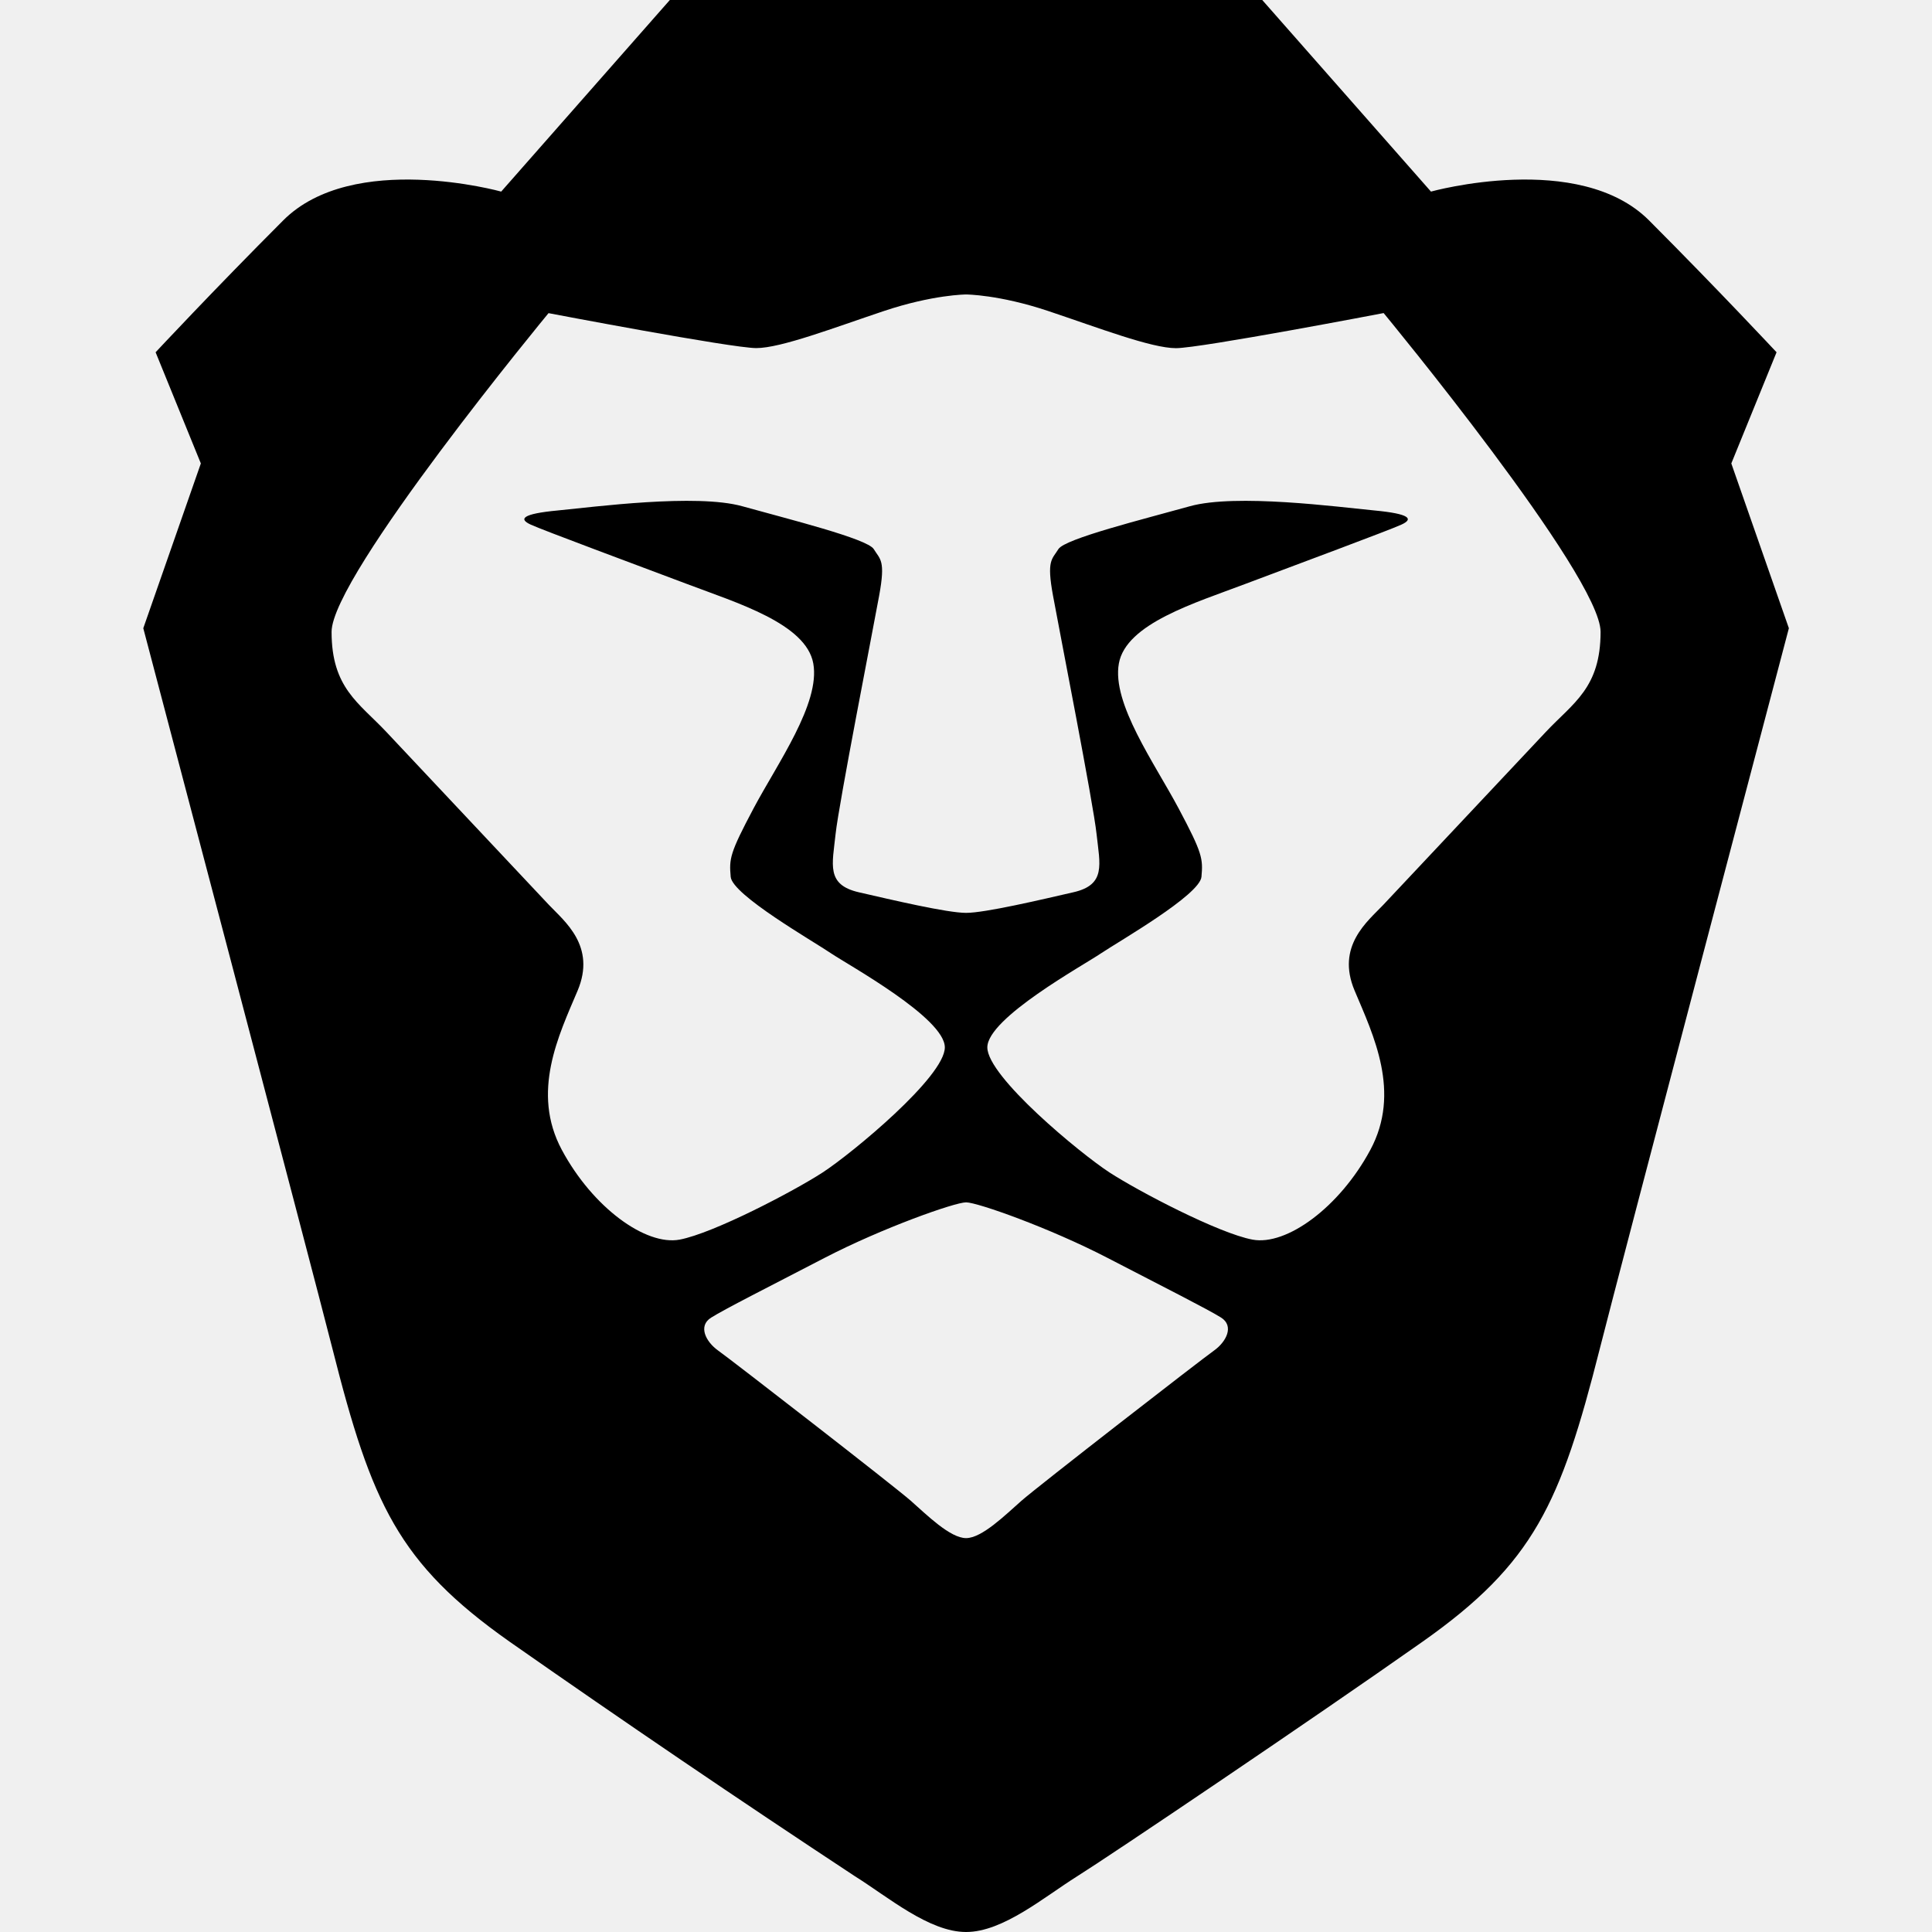
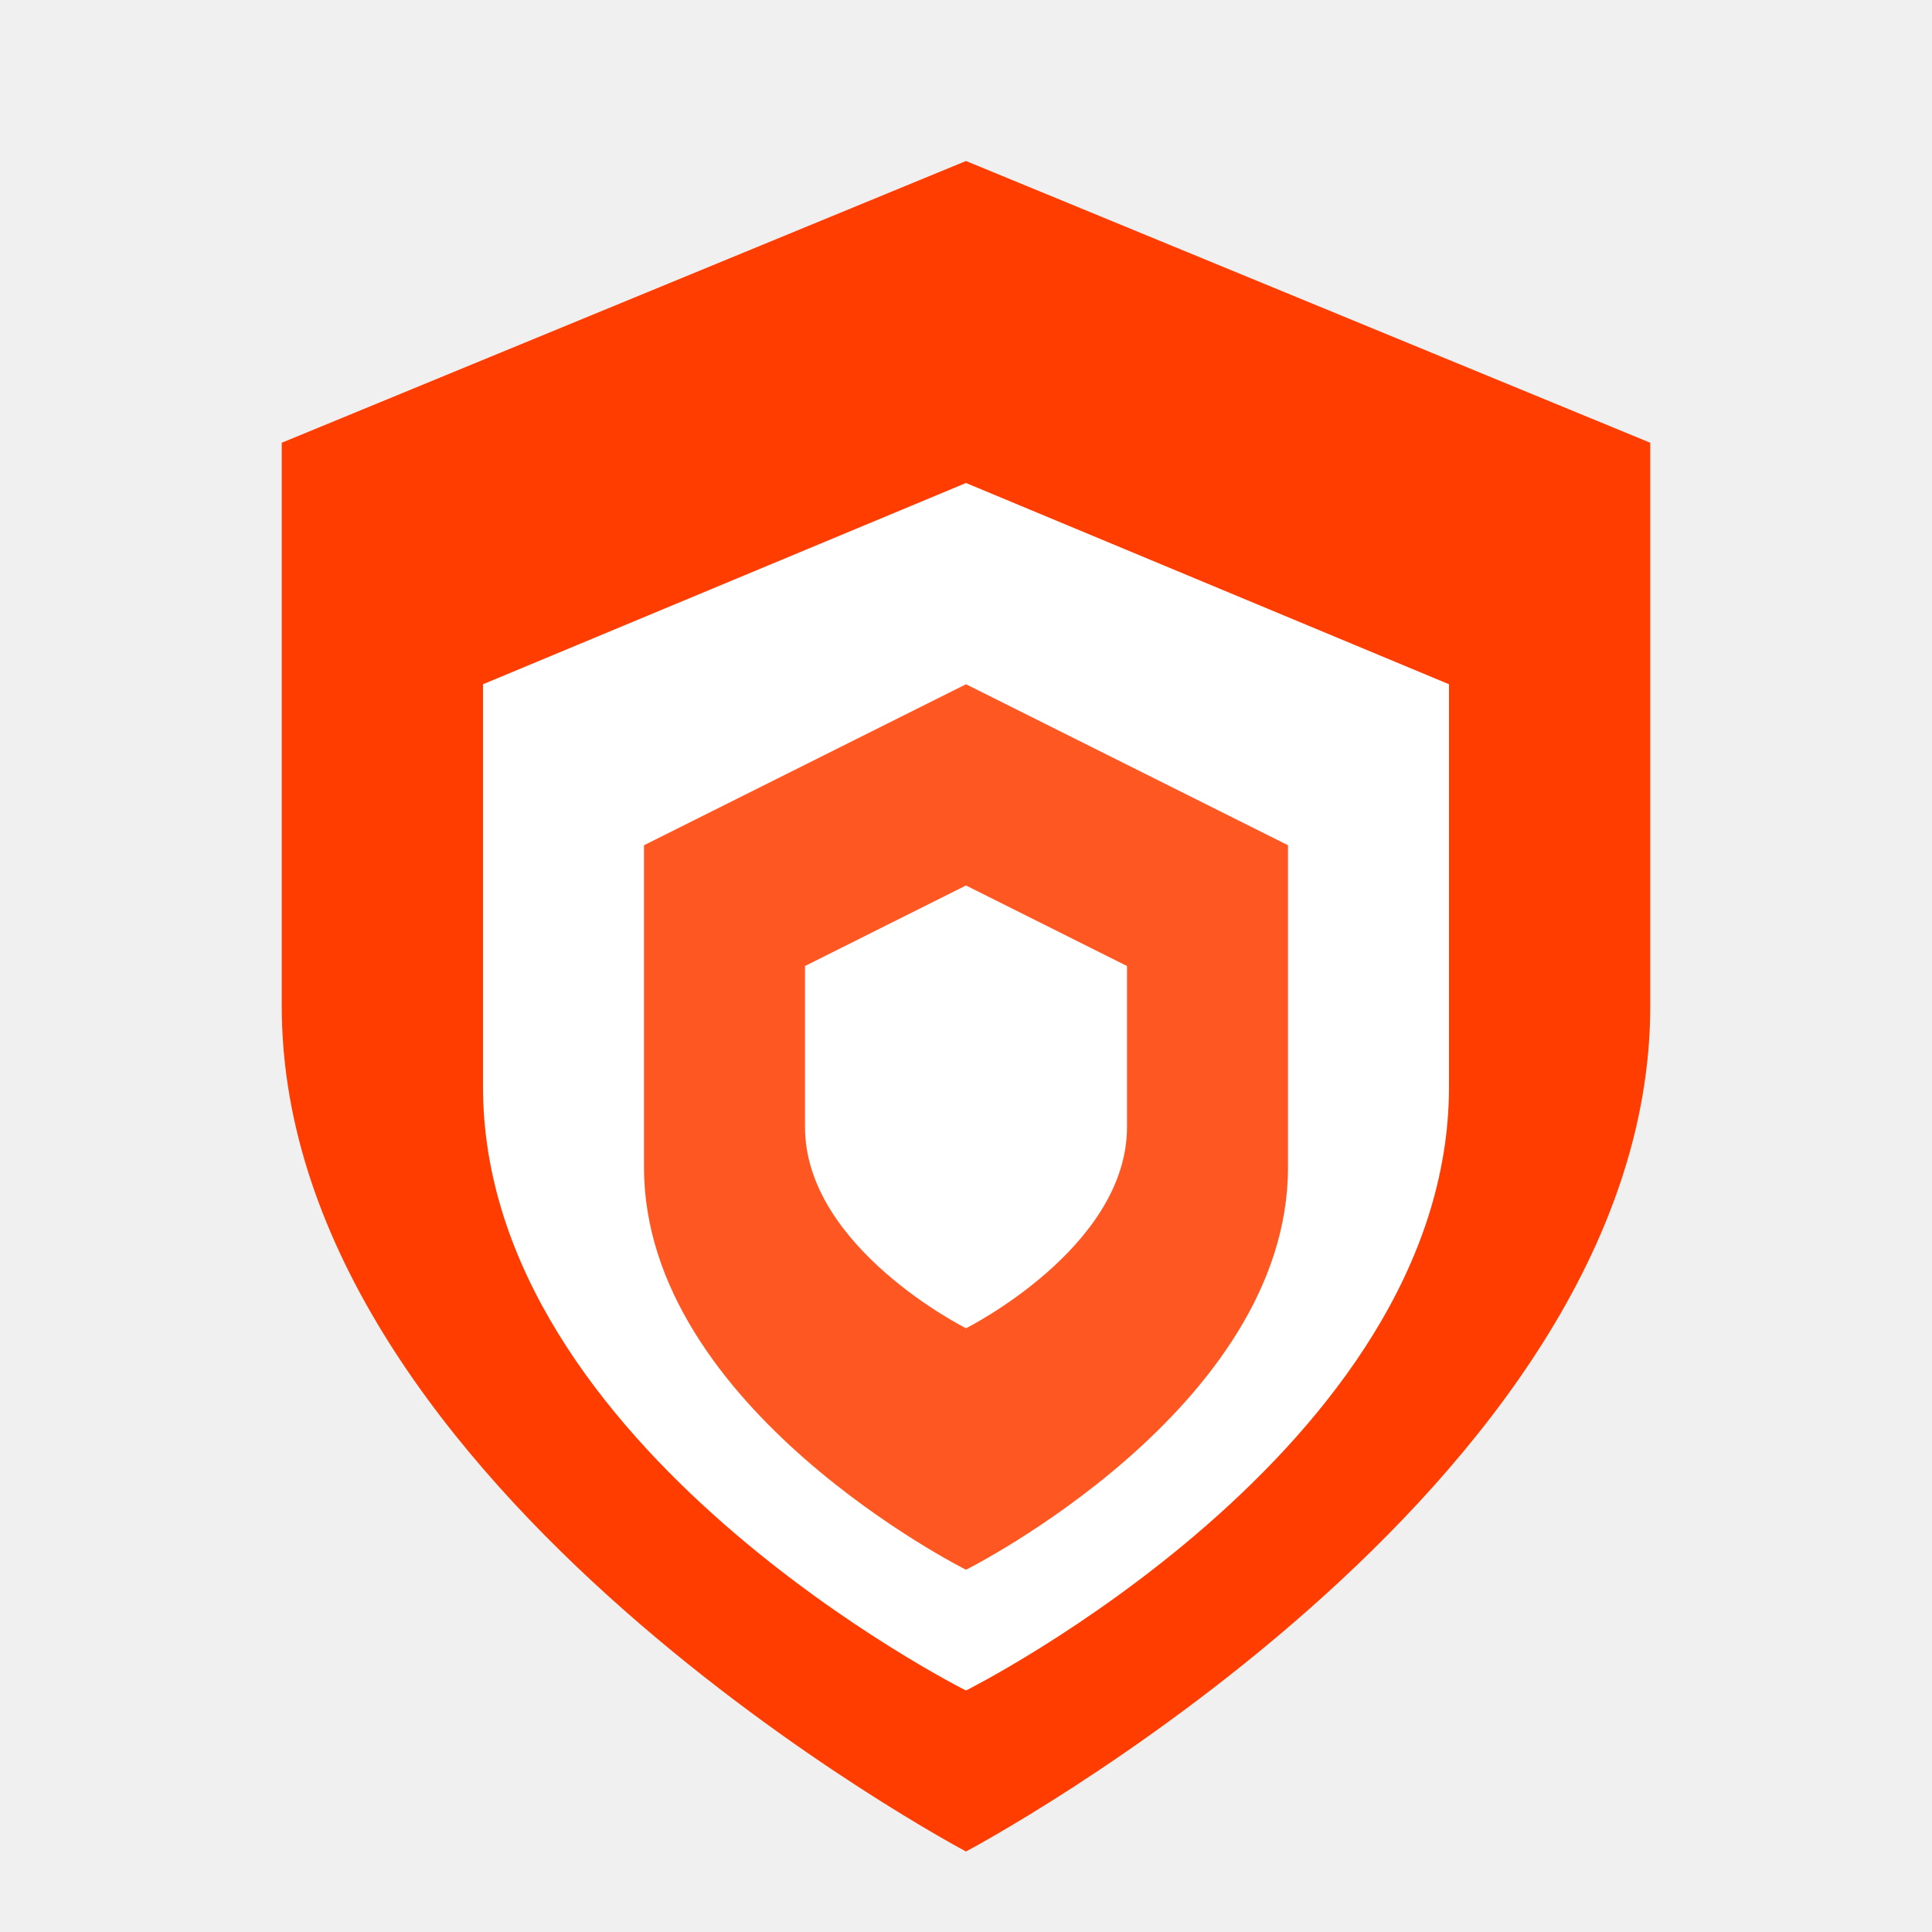
- <svg xmlns="http://www.w3.org/2000/svg" role="img" viewBox="0 0 24 24">
-   <path d="M15.68 0l2.096 2.38s1.84-.512 2.709.358c.868.87 1.584 1.638 1.584 1.638l-.562 1.381.715 2.047s-2.104 7.98-2.35 8.955c-.486 1.919-.818 2.66-2.198 3.633-1.38.972-3.884 2.66-4.293 2.916-.409.256-.92.692-1.38.692-.46 0-.97-.436-1.38-.692a185.796 185.796 0 01-4.293-2.916c-1.38-.973-1.712-1.714-2.197-3.633-.247-.975-2.351-8.955-2.351-8.955l.715-2.047-.562-1.381s.716-.768 1.585-1.638c.868-.87 2.708-.358 2.708-.358L8.321 0h7.36zm-3.679 14.936c-.14 0-1.038.317-1.758.69-.72.373-1.242.637-1.409.742-.167.104-.065.301.087.409.152.107 2.194 1.69 2.393 1.866.198.175.489.464.687.464.198 0 .49-.29.688-.464.198-.175 2.24-1.759 2.392-1.866.152-.108.254-.305.087-.41-.167-.104-.689-.368-1.41-.741-.72-.373-1.617-.69-1.757-.69zm0-11.278s-.409.001-1.022.206-1.278.46-1.584.46c-.307 0-2.581-.434-2.581-.434S4.119 7.152 4.119 7.849c0 .697.339.881.68 1.243l2.02 2.149c.192.203.59.511.356 1.066-.235.555-.58 1.26-.196 1.977.384.716 1.042 1.194 1.464 1.115.421-.08 1.412-.598 1.776-.834.364-.237 1.518-1.19 1.518-1.554 0-.365-1.193-1.02-1.413-1.168-.22-.15-1.226-.725-1.247-.95-.02-.227-.012-.293.284-.851.297-.559.831-1.304.742-1.8-.089-.495-.95-.753-1.565-.986-.615-.232-1.799-.671-1.947-.74-.148-.068-.11-.133.339-.175.448-.043 1.719-.212 2.292-.052.573.16 1.552.403 1.632.532.079.13.149.134.067.579-.081.445-.5 2.581-.541 2.96-.04.38-.12.63.288.724.409.094 1.097.256 1.333.256s.924-.162 1.333-.256c.408-.093.329-.344.288-.723-.04-.38-.46-2.516-.541-2.961-.082-.445-.012-.45.067-.579.08-.129 1.059-.372 1.632-.532.573-.16 1.845.009 2.292.052.449.042.487.107.339.175-.148.069-1.332.508-1.947.74-.615.233-1.476.49-1.565.986-.09.496.445 1.241.742 1.8.297.558.304.624.284.85-.02.226-1.026.802-1.247.95-.22.15-1.413.804-1.413 1.169 0 .364 1.154 1.317 1.518 1.554.364.236 1.355.755 1.776.834.422.079 1.08-.4 1.464-1.115.384-.716.039-1.422-.195-1.977-.235-.555.163-.863.355-1.066l2.02-2.149c.341-.362.68-.546.68-1.243 0-.697-2.695-3.96-2.695-3.96s-2.274.436-2.58.436c-.307 0-.972-.256-1.585-.461-.613-.205-1.022-.206-1.022-.206z" />
+ <svg xmlns="http://www.w3.org/2000/svg" viewBox="0 0 48 48" width="48" height="48">
+   <path fill="#FF3D00" d="M24 4L7 11v14c0 12 17 21 17 21s17-9 17-21V11L24 4z" />
+   <path fill="#FFF" d="M24 12l-12 5v10c0 9 12 15 12 15s12-6 12-15V17l-12-5z" />
+   <path fill="#FF5722" d="M24 17l-8 4v8c0 6 8 10 8 10s8-4 8-10v-8l-8-4z" />
+   <path fill="#FFF" d="M24 22l-4 2v4c0 3 4 5 4 5s4-2 4-5v-4l-4-2z" />
</svg>
